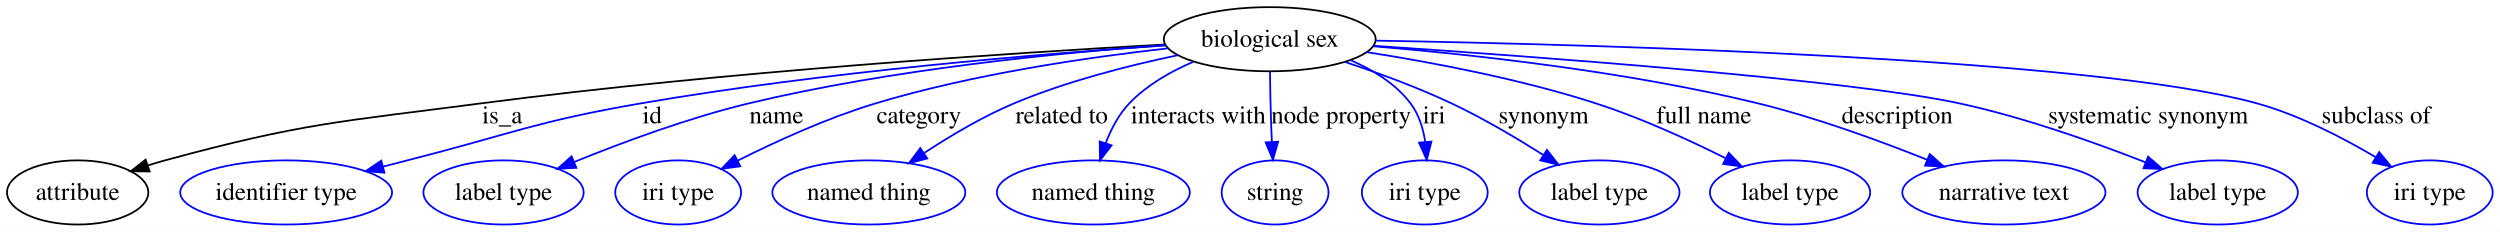
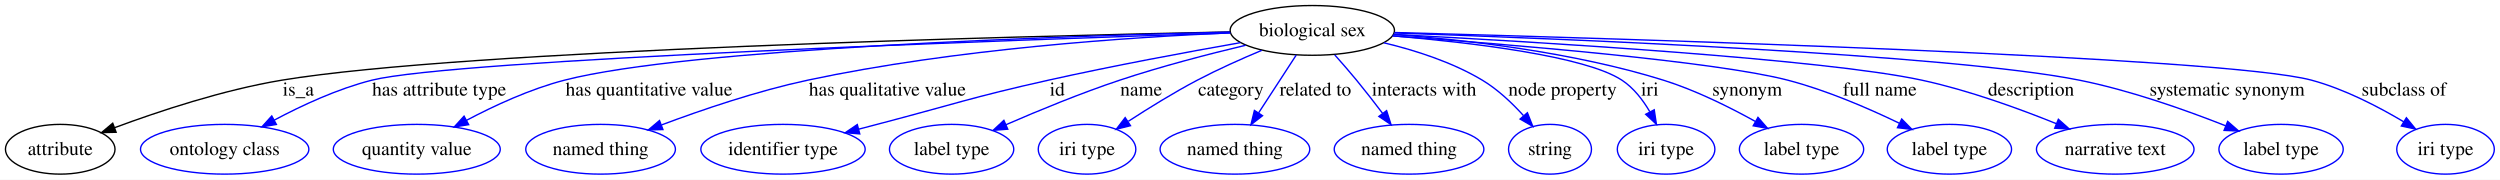
- <svg xmlns="http://www.w3.org/2000/svg" width="1403pt" height="130pt" viewBox="0.00 0.00 1402.98 130.00">
+ <svg xmlns="http://www.w3.org/2000/svg" width="1809pt" height="130pt" viewBox="0.00 0.00 1808.98 130.00">
  <g id="graph0" class="graph" transform="scale(1 1) rotate(0) translate(4 126)">
-     <polygon fill="#ffffff" stroke="transparent" points="-4,4 -4,-126 1398.976,-126 1398.976,4 -4,4" />
+     <polygon fill="#ffffff" stroke="transparent" points="-4,4 -4,-126 1804.976,-126 1804.976,4 -4,4" />
    <g id="node1" class="node">
-       <ellipse fill="none" stroke="#000000" cx="708.573" cy="-104" rx="59.443" ry="18" />
-       <text text-anchor="middle" x="708.573" y="-99.8" font-family="Times,serif" font-size="14.00" fill="#000000">biological sex</text>
+       <ellipse fill="none" stroke="#000000" cx="945.573" cy="-104" rx="59.443" ry="18" />
+       <text text-anchor="middle" x="945.573" y="-99.8" font-family="Times,serif" font-size="14.00" fill="#000000">biological sex</text>
    </g>
    <g id="node2" class="node">
      <ellipse fill="none" stroke="#000000" cx="39.574" cy="-18" rx="39.647" ry="18" />
      <text text-anchor="middle" x="39.574" y="-13.8" font-family="Times,serif" font-size="14.00" fill="#000000">attribute</text>
    </g>
    <g id="edge1" class="edge">
-       <path fill="none" stroke="#000000" d="M649.681,-101.036C564.696,-96.344 402.844,-85.859 266.022,-68 186.558,-57.628 165.909,-57.007 88.573,-36 85.425,-35.145 82.193,-34.174 78.963,-33.137" />
-       <polygon fill="#000000" stroke="#000000" points="79.961,-29.78 69.367,-29.878 77.71,-36.408 79.961,-29.78" />
-       <text text-anchor="middle" x="277.849" y="-56.8" font-family="Times,serif" font-size="14.00" fill="#000000">is_a</text>
+       <path fill="none" stroke="#000000" d="M886.154,-102.904C733.734,-99.807 331.627,-89.769 200.022,-68 157.63,-60.988 110.915,-45.497 78.879,-33.603" />
+       <polygon fill="#000000" stroke="#000000" points="80.021,-30.293 69.429,-30.041 77.552,-36.843 80.021,-30.293" />
+       <text text-anchor="middle" x="211.849" y="-56.8" font-family="Times,serif" font-size="14.00" fill="#000000">is_a</text>
    </g>
    <g id="node3" class="node">
-       <ellipse fill="none" stroke="#0000ff" cx="156.573" cy="-18" rx="59.443" ry="18" />
-       <text text-anchor="middle" x="156.573" y="-13.8" font-family="Times,serif" font-size="14.00" fill="#000000">identifier type</text>
+       <ellipse fill="none" stroke="#0000ff" cx="158.573" cy="-18" rx="60.905" ry="18" />
+       <text text-anchor="middle" x="158.573" y="-13.8" font-family="Times,serif" font-size="14.00" fill="#000000">ontology class</text>
    </g>
    <g id="edge2" class="edge">
-       <path fill="none" stroke="#0000ff" d="M650.166,-100.514C579.904,-95.753 458.554,-85.714 355.684,-68 296.572,-57.821 282.704,-50.786 224.573,-36 220.195,-34.886 215.661,-33.718 211.109,-32.535" />
-       <polygon fill="#0000ff" stroke="#0000ff" points="211.726,-29.079 201.166,-29.936 209.956,-35.852 211.726,-29.079" />
-       <text text-anchor="middle" x="362.018" y="-56.8" font-family="Times,serif" font-size="14.00" fill="#000000">id</text>
+       <path fill="none" stroke="#0000ff" d="M886.299,-102.167C731.775,-97.204 324.465,-82.875 265.159,-68 240.403,-61.791 214.437,-49.742 194.332,-39.028" />
+       <polygon fill="#0000ff" stroke="#0000ff" points="195.988,-35.944 185.533,-34.225 192.634,-42.089 195.988,-35.944" />
+       <text text-anchor="middle" x="313.781" y="-56.8" font-family="Times,serif" font-size="14.00" fill="#000000">has attribute type</text>
    </g>
    <g id="node4" class="node">
-       <ellipse fill="none" stroke="#0000ff" cx="278.574" cy="-18" rx="44.96" ry="18" />
-       <text text-anchor="middle" x="278.574" y="-13.8" font-family="Times,serif" font-size="14.00" fill="#000000">label type</text>
+       <ellipse fill="none" stroke="#0000ff" cx="297.574" cy="-18" rx="60.403" ry="18" />
+       <text text-anchor="middle" x="297.574" y="-13.8" font-family="Times,serif" font-size="14.00" fill="#000000">quantity value</text>
    </g>
    <g id="edge3" class="edge">
-       <path fill="none" stroke="#0000ff" d="M649.924,-100.681C590.404,-96.405 495.936,-87.114 416.256,-68 382.449,-59.89 345.485,-46.183 318.377,-35.169" />
-       <polygon fill="#0000ff" stroke="#0000ff" points="319.439,-31.821 308.859,-31.249 316.772,-38.294 319.439,-31.821" />
-       <text text-anchor="middle" x="431.732" y="-56.8" font-family="Times,serif" font-size="14.00" fill="#000000">name</text>
+       <path fill="none" stroke="#0000ff" d="M885.991,-102.806C764.928,-99.927 494.081,-91.055 404.504,-68 379.721,-61.621 353.672,-49.568 333.49,-38.895" />
+       <polygon fill="#0000ff" stroke="#0000ff" points="335.116,-35.795 324.656,-34.113 331.784,-41.951 335.116,-35.795" />
+       <text text-anchor="middle" x="465.608" y="-56.8" font-family="Times,serif" font-size="14.00" fill="#000000">has quantitative value</text>
    </g>
    <g id="node5" class="node">
-       <ellipse fill="none" stroke="#0000ff" cx="376.574" cy="-18" rx="35.305" ry="18" />
-       <text text-anchor="middle" x="376.574" y="-13.8" font-family="Times,serif" font-size="14.00" fill="#000000">iri type</text>
+       <ellipse fill="none" stroke="#0000ff" cx="430.574" cy="-18" rx="54.139" ry="18" />
+       <text text-anchor="middle" x="430.574" y="-13.8" font-family="Times,serif" font-size="14.00" fill="#000000">named thing</text>
    </g>
    <g id="edge4" class="edge">
-       <path fill="none" stroke="#0000ff" d="M651.278,-98.848C606.066,-93.79 541.77,-84.385 487.38,-68 460.447,-59.886 431.525,-46.669 409.984,-35.861" />
-       <polygon fill="#0000ff" stroke="#0000ff" points="411.435,-32.672 400.937,-31.245 408.254,-38.907 411.435,-32.672" />
-       <text text-anchor="middle" x="511.67" y="-56.8" font-family="Times,serif" font-size="14.00" fill="#000000">category</text>
+       <path fill="none" stroke="#0000ff" d="M886.147,-102.213C813.379,-99.095 686.704,-90.646 580.504,-68 544.098,-60.237 504.172,-46.66 474.681,-35.611" />
+       <polygon fill="#0000ff" stroke="#0000ff" points="475.691,-32.251 465.1,-31.973 473.207,-38.795 475.691,-32.251" />
+       <text text-anchor="middle" x="638.108" y="-56.8" font-family="Times,serif" font-size="14.00" fill="#000000">has qualitative value</text>
    </g>
    <g id="node6" class="node">
-       <ellipse fill="none" stroke="#0000ff" cx="483.574" cy="-18" rx="54.139" ry="18" />
-       <text text-anchor="middle" x="483.574" y="-13.8" font-family="Times,serif" font-size="14.00" fill="#000000">named thing</text>
+       <ellipse fill="none" stroke="#0000ff" cx="562.573" cy="-18" rx="59.443" ry="18" />
+       <text text-anchor="middle" x="562.573" y="-13.8" font-family="Times,serif" font-size="14.00" fill="#000000">identifier type</text>
    </g>
    <g id="edge5" class="edge">
-       <path fill="none" stroke="#0000ff" d="M656.889,-95C629.035,-89.174 594.456,-80.342 565.101,-68 547.609,-60.646 529.487,-49.894 514.784,-40.242" />
-       <polygon fill="#0000ff" stroke="#0000ff" points="516.36,-37.085 506.107,-34.416 512.457,-42.896 516.36,-37.085" />
-       <text text-anchor="middle" x="591.81" y="-56.8" font-family="Times,serif" font-size="14.00" fill="#000000">related to</text>
+       <path fill="none" stroke="#0000ff" d="M893.532,-95.141C855.046,-88.358 801.425,-78.421 754.684,-68 699.085,-55.604 685.688,-50.4 630.573,-36 626.27,-34.876 621.815,-33.707 617.338,-32.529" />
+       <polygon fill="#0000ff" stroke="#0000ff" points="618.115,-29.114 607.553,-29.95 616.331,-35.883 618.115,-29.114" />
+       <text text-anchor="middle" x="761.018" y="-56.8" font-family="Times,serif" font-size="14.00" fill="#000000">id</text>
    </g>
    <g id="node7" class="node">
-       <ellipse fill="none" stroke="#0000ff" cx="609.573" cy="-18" rx="54.139" ry="18" />
-       <text text-anchor="middle" x="609.573" y="-13.8" font-family="Times,serif" font-size="14.00" fill="#000000">named thing</text>
+       <ellipse fill="none" stroke="#0000ff" cx="684.573" cy="-18" rx="44.96" ry="18" />
+       <text text-anchor="middle" x="684.573" y="-13.8" font-family="Times,serif" font-size="14.00" fill="#000000">label type</text>
    </g>
    <g id="edge6" class="edge">
-       <path fill="none" stroke="#0000ff" d="M665.577,-91.274C652.757,-85.788 639.535,-78.219 629.763,-68 623.849,-61.816 619.584,-53.673 616.545,-45.759" />
-       <polygon fill="#0000ff" stroke="#0000ff" points="619.787,-44.414 613.319,-36.022 613.142,-46.615 619.787,-44.414" />
-       <text text-anchor="middle" x="668.479" y="-56.8" font-family="Times,serif" font-size="14.00" fill="#000000">interacts with</text>
+       <path fill="none" stroke="#0000ff" d="M897.387,-93.27C870.337,-86.819 836.121,-77.942 806.256,-68 778.259,-58.679 747.528,-46.031 723.953,-35.788" />
+       <polygon fill="#0000ff" stroke="#0000ff" points="725.207,-32.516 714.643,-31.707 722.396,-38.927 725.207,-32.516" />
+       <text text-anchor="middle" x="821.732" y="-56.8" font-family="Times,serif" font-size="14.00" fill="#000000">name</text>
    </g>
    <g id="node8" class="node">
-       <ellipse fill="none" stroke="#0000ff" cx="711.573" cy="-18" rx="30.003" ry="18" />
-       <text text-anchor="middle" x="711.573" y="-13.8" font-family="Times,serif" font-size="14.00" fill="#000000">string</text>
+       <ellipse fill="none" stroke="#0000ff" cx="782.573" cy="-18" rx="35.305" ry="18" />
+       <text text-anchor="middle" x="782.573" y="-13.8" font-family="Times,serif" font-size="14.00" fill="#000000">iri type</text>
    </g>
    <g id="edge7" class="edge">
-       <path fill="none" stroke="#0000ff" d="M708.7,-85.943C708.812,-76.436 709.026,-64.584 709.432,-54 709.525,-51.572 709.639,-49.052 709.766,-46.525" />
-       <polygon fill="#0000ff" stroke="#0000ff" points="713.273,-46.486 710.334,-36.307 706.284,-46.097 713.273,-46.486" />
-       <text text-anchor="middle" x="748.644" y="-56.8" font-family="Times,serif" font-size="14.00" fill="#000000">node property</text>
+       <path fill="none" stroke="#0000ff" d="M908.979,-89.574C894.264,-83.411 877.285,-75.836 862.38,-68 845.362,-59.053 827.139,-47.775 812.409,-38.196" />
+       <polygon fill="#0000ff" stroke="#0000ff" points="814.009,-35.059 803.731,-32.487 810.162,-40.907 814.009,-35.059" />
+       <text text-anchor="middle" x="886.67" y="-56.8" font-family="Times,serif" font-size="14.00" fill="#000000">category</text>
    </g>
    <g id="node9" class="node">
-       <ellipse fill="none" stroke="#0000ff" cx="795.573" cy="-18" rx="35.305" ry="18" />
-       <text text-anchor="middle" x="795.573" y="-13.8" font-family="Times,serif" font-size="14.00" fill="#000000">iri type</text>
+       <ellipse fill="none" stroke="#0000ff" cx="889.573" cy="-18" rx="54.139" ry="18" />
+       <text text-anchor="middle" x="889.573" y="-13.8" font-family="Times,serif" font-size="14.00" fill="#000000">named thing</text>
    </g>
    <g id="edge8" class="edge">
-       <path fill="none" stroke="#0000ff" d="M753.953,-92.188C766.606,-86.783 779.171,-79.031 787.573,-68 792.261,-61.846 794.671,-54.014 795.816,-46.386" />
-       <polygon fill="#0000ff" stroke="#0000ff" points="799.314,-46.55 796.687,-36.286 792.341,-45.949 799.314,-46.55" />
-       <text text-anchor="middle" x="800.794" y="-56.8" font-family="Times,serif" font-size="14.00" fill="#000000">iri</text>
+       <path fill="none" stroke="#0000ff" d="M933.97,-86.181C926.086,-74.073 915.524,-57.853 906.68,-44.271" />
+       <polygon fill="#0000ff" stroke="#0000ff" points="909.552,-42.267 901.162,-35.796 903.686,-46.086 909.552,-42.267" />
+       <text text-anchor="middle" x="947.81" y="-56.8" font-family="Times,serif" font-size="14.00" fill="#000000">related to</text>
    </g>
    <g id="node10" class="node">
-       <ellipse fill="none" stroke="#0000ff" cx="893.573" cy="-18" rx="44.96" ry="18" />
-       <text text-anchor="middle" x="893.573" y="-13.8" font-family="Times,serif" font-size="14.00" fill="#000000">label type</text>
+       <ellipse fill="none" stroke="#0000ff" cx="1015.573" cy="-18" rx="54.139" ry="18" />
+       <text text-anchor="middle" x="1015.573" y="-13.8" font-family="Times,serif" font-size="14.00" fill="#000000">named thing</text>
    </g>
    <g id="edge9" class="edge">
-       <path fill="none" stroke="#0000ff" d="M751.03,-91.16C769.65,-84.985 791.551,-76.973 810.573,-68 828.252,-59.661 846.982,-48.591 862.166,-38.988" />
-       <polygon fill="#0000ff" stroke="#0000ff" points="864.137,-41.882 870.662,-33.534 860.356,-35.991 864.137,-41.882" />
-       <text text-anchor="middle" x="862.242" y="-56.8" font-family="Times,serif" font-size="14.00" fill="#000000">synonym</text>
+       <path fill="none" stroke="#0000ff" d="M961.8,-86.29C966.94,-80.537 972.581,-74.071 977.573,-68 983.88,-60.332 990.508,-51.792 996.431,-43.972" />
+       <polygon fill="#0000ff" stroke="#0000ff" points="999.329,-45.942 1002.533,-35.843 993.73,-41.739 999.329,-45.942" />
+       <text text-anchor="middle" x="1026.479" y="-56.8" font-family="Times,serif" font-size="14.00" fill="#000000">interacts with</text>
    </g>
    <g id="node11" class="node">
-       <ellipse fill="none" stroke="#0000ff" cx="1000.573" cy="-18" rx="44.96" ry="18" />
-       <text text-anchor="middle" x="1000.573" y="-13.8" font-family="Times,serif" font-size="14.00" fill="#000000">label type</text>
+       <ellipse fill="none" stroke="#0000ff" cx="1117.573" cy="-18" rx="30.003" ry="18" />
+       <text text-anchor="middle" x="1117.573" y="-13.8" font-family="Times,serif" font-size="14.00" fill="#000000">string</text>
    </g>
    <g id="edge10" class="edge">
-       <path fill="none" stroke="#0000ff" d="M763.073,-96.727C799.916,-90.976 849.357,-81.624 891.573,-68 916.659,-59.905 943.593,-47.587 964.411,-37.203" />
-       <polygon fill="#0000ff" stroke="#0000ff" points="966.178,-40.232 973.517,-32.591 963.014,-33.987 966.178,-40.232" />
-       <text text-anchor="middle" x="952.203" y="-56.8" font-family="Times,serif" font-size="14.00" fill="#000000">full name</text>
+       <path fill="none" stroke="#0000ff" d="M997.346,-95.026C1020.283,-89.534 1046.915,-80.986 1068.573,-68 1079.699,-61.329 1090.066,-51.529 1098.371,-42.369" />
+       <polygon fill="#0000ff" stroke="#0000ff" points="1101.214,-44.432 1105.108,-34.579 1095.919,-39.854 1101.214,-44.432" />
+       <text text-anchor="middle" x="1126.644" y="-56.8" font-family="Times,serif" font-size="14.00" fill="#000000">node property</text>
    </g>
    <g id="node12" class="node">
-       <ellipse fill="none" stroke="#0000ff" cx="1120.573" cy="-18" rx="57.003" ry="18" />
-       <text text-anchor="middle" x="1120.573" y="-13.8" font-family="Times,serif" font-size="14.00" fill="#000000">narrative text</text>
+       <ellipse fill="none" stroke="#0000ff" cx="1201.573" cy="-18" rx="35.305" ry="18" />
+       <text text-anchor="middle" x="1201.573" y="-13.8" font-family="Times,serif" font-size="14.00" fill="#000000">iri type</text>
    </g>
    <g id="edge11" class="edge">
-       <path fill="none" stroke="#0000ff" d="M766.711,-100.039C822.641,-95.369 909.274,-85.869 982.573,-68 1015.097,-60.071 1050.58,-47.114 1077.421,-36.376" />
-       <polygon fill="#0000ff" stroke="#0000ff" points="1078.946,-39.535 1086.898,-32.534 1076.315,-33.048 1078.946,-39.535" />
-       <text text-anchor="middle" x="1060.677" y="-56.8" font-family="Times,serif" font-size="14.00" fill="#000000">description</text>
+       <path fill="none" stroke="#0000ff" d="M1003.736,-100.035C1060.789,-95.204 1142.976,-85.441 1169.573,-68 1178.054,-62.438 1184.744,-53.764 1189.765,-45.193" />
+       <polygon fill="#0000ff" stroke="#0000ff" points="1193,-46.562 1194.566,-36.084 1186.807,-43.298 1193,-46.562" />
+       <text text-anchor="middle" x="1189.794" y="-56.8" font-family="Times,serif" font-size="14.00" fill="#000000">iri</text>
    </g>
    <g id="node13" class="node">
-       <ellipse fill="none" stroke="#0000ff" cx="1240.573" cy="-18" rx="44.96" ry="18" />
-       <text text-anchor="middle" x="1240.573" y="-13.8" font-family="Times,serif" font-size="14.00" fill="#000000">label type</text>
+       <ellipse fill="none" stroke="#0000ff" cx="1299.573" cy="-18" rx="44.96" ry="18" />
+       <text text-anchor="middle" x="1299.573" y="-13.8" font-family="Times,serif" font-size="14.00" fill="#000000">label type</text>
    </g>
    <g id="edge12" class="edge">
-       <path fill="none" stroke="#0000ff" d="M766.912,-100.29C859.153,-94.134 1034.477,-81.176 1095.573,-68 1131.664,-60.217 1171.196,-46.197 1199.853,-34.98" />
-       <polygon fill="#0000ff" stroke="#0000ff" points="1201.511,-38.088 1209.513,-31.144 1198.927,-31.582 1201.511,-38.088" />
-       <text text-anchor="middle" x="1201.541" y="-56.8" font-family="Times,serif" font-size="14.00" fill="#000000">systematic synonym</text>
+       <path fill="none" stroke="#0000ff" d="M1004.246,-101.056C1056.498,-97.18 1134.519,-88.282 1199.573,-68 1222.824,-60.751 1247.304,-48.597 1266.225,-38.088" />
+       <polygon fill="#0000ff" stroke="#0000ff" points="1268.065,-41.068 1275.036,-33.089 1264.611,-34.979 1268.065,-41.068" />
+       <text text-anchor="middle" x="1260.243" y="-56.8" font-family="Times,serif" font-size="14.00" fill="#000000">synonym</text>
    </g>
    <g id="node14" class="node">
-       <ellipse fill="none" stroke="#0000ff" cx="1359.573" cy="-18" rx="35.305" ry="18" />
-       <text text-anchor="middle" x="1359.573" y="-13.8" font-family="Times,serif" font-size="14.00" fill="#000000">iri type</text>
+       <ellipse fill="none" stroke="#0000ff" cx="1406.573" cy="-18" rx="44.96" ry="18" />
+       <text text-anchor="middle" x="1406.573" y="-13.8" font-family="Times,serif" font-size="14.00" fill="#000000">label type</text>
    </g>
    <g id="edge13" class="edge">
-       <path fill="none" stroke="#0000ff" d="M768.24,-103.194C891.629,-101.028 1170.97,-93.393 1262.573,-68 1286.265,-61.432 1310.862,-48.676 1329.359,-37.692" />
-       <polygon fill="#0000ff" stroke="#0000ff" points="1331.2,-40.669 1337.919,-32.477 1327.558,-34.691 1331.2,-40.669" />
-       <text text-anchor="middle" x="1329.486" y="-56.8" font-family="Times,serif" font-size="14.00" fill="#000000">subclass of</text>
+       <path fill="none" stroke="#0000ff" d="M1003.653,-100.033C1087.205,-93.965 1237.047,-81.64 1289.573,-68 1317.635,-60.713 1347.677,-47.755 1370.292,-36.857" />
+       <polygon fill="#0000ff" stroke="#0000ff" points="1372.069,-39.884 1379.502,-32.335 1368.983,-33.6 1372.069,-39.884" />
+       <text text-anchor="middle" x="1356.203" y="-56.8" font-family="Times,serif" font-size="14.00" fill="#000000">full name</text>
+     </g>
+     <g id="node15" class="node">
+       <ellipse fill="none" stroke="#0000ff" cx="1526.573" cy="-18" rx="57.003" ry="18" />
+       <text text-anchor="middle" x="1526.573" y="-13.8" font-family="Times,serif" font-size="14.00" fill="#000000">narrative text</text>
+     </g>
+     <g id="edge14" class="edge">
+       <path fill="none" stroke="#0000ff" d="M1004.577,-101.099C1107.416,-95.724 1315.329,-83.352 1386.573,-68 1420.201,-60.754 1456.763,-47.499 1484.088,-36.457" />
+       <polygon fill="#0000ff" stroke="#0000ff" points="1485.425,-39.692 1493.348,-32.657 1482.767,-33.216 1485.425,-39.692" />
+       <text text-anchor="middle" x="1465.677" y="-56.8" font-family="Times,serif" font-size="14.00" fill="#000000">description</text>
+     </g>
+     <g id="node16" class="node">
+       <ellipse fill="none" stroke="#0000ff" cx="1646.573" cy="-18" rx="44.96" ry="18" />
+       <text text-anchor="middle" x="1646.573" y="-13.8" font-family="Times,serif" font-size="14.00" fill="#000000">label type</text>
+     </g>
+     <g id="edge15" class="edge">
+       <path fill="none" stroke="#0000ff" d="M1005.093,-102.132C1128.22,-97.943 1407.193,-86.673 1500.573,-68 1537.396,-60.637 1577.661,-46.349 1606.562,-34.926" />
+       <polygon fill="#0000ff" stroke="#0000ff" points="1607.929,-38.149 1615.906,-31.176 1605.322,-31.652 1607.929,-38.149" />
+       <text text-anchor="middle" x="1607.541" y="-56.8" font-family="Times,serif" font-size="14.00" fill="#000000">systematic synonym</text>
+     </g>
+     <g id="node17" class="node">
+       <ellipse fill="none" stroke="#0000ff" cx="1765.573" cy="-18" rx="35.305" ry="18" />
+       <text text-anchor="middle" x="1765.573" y="-13.8" font-family="Times,serif" font-size="14.00" fill="#000000">iri type</text>
+     </g>
+     <g id="edge16" class="edge">
+       <path fill="none" stroke="#0000ff" d="M1005.057,-102.484C1166.562,-98.165 1605.39,-85.001 1668.573,-68 1692.314,-61.612 1716.91,-48.853 1735.395,-37.823" />
+       <polygon fill="#0000ff" stroke="#0000ff" points="1737.249,-40.792 1743.947,-32.583 1733.592,-34.823 1737.249,-40.792" />
+       <text text-anchor="middle" x="1735.486" y="-56.8" font-family="Times,serif" font-size="14.00" fill="#000000">subclass of</text>
    </g>
  </g>
</svg>
